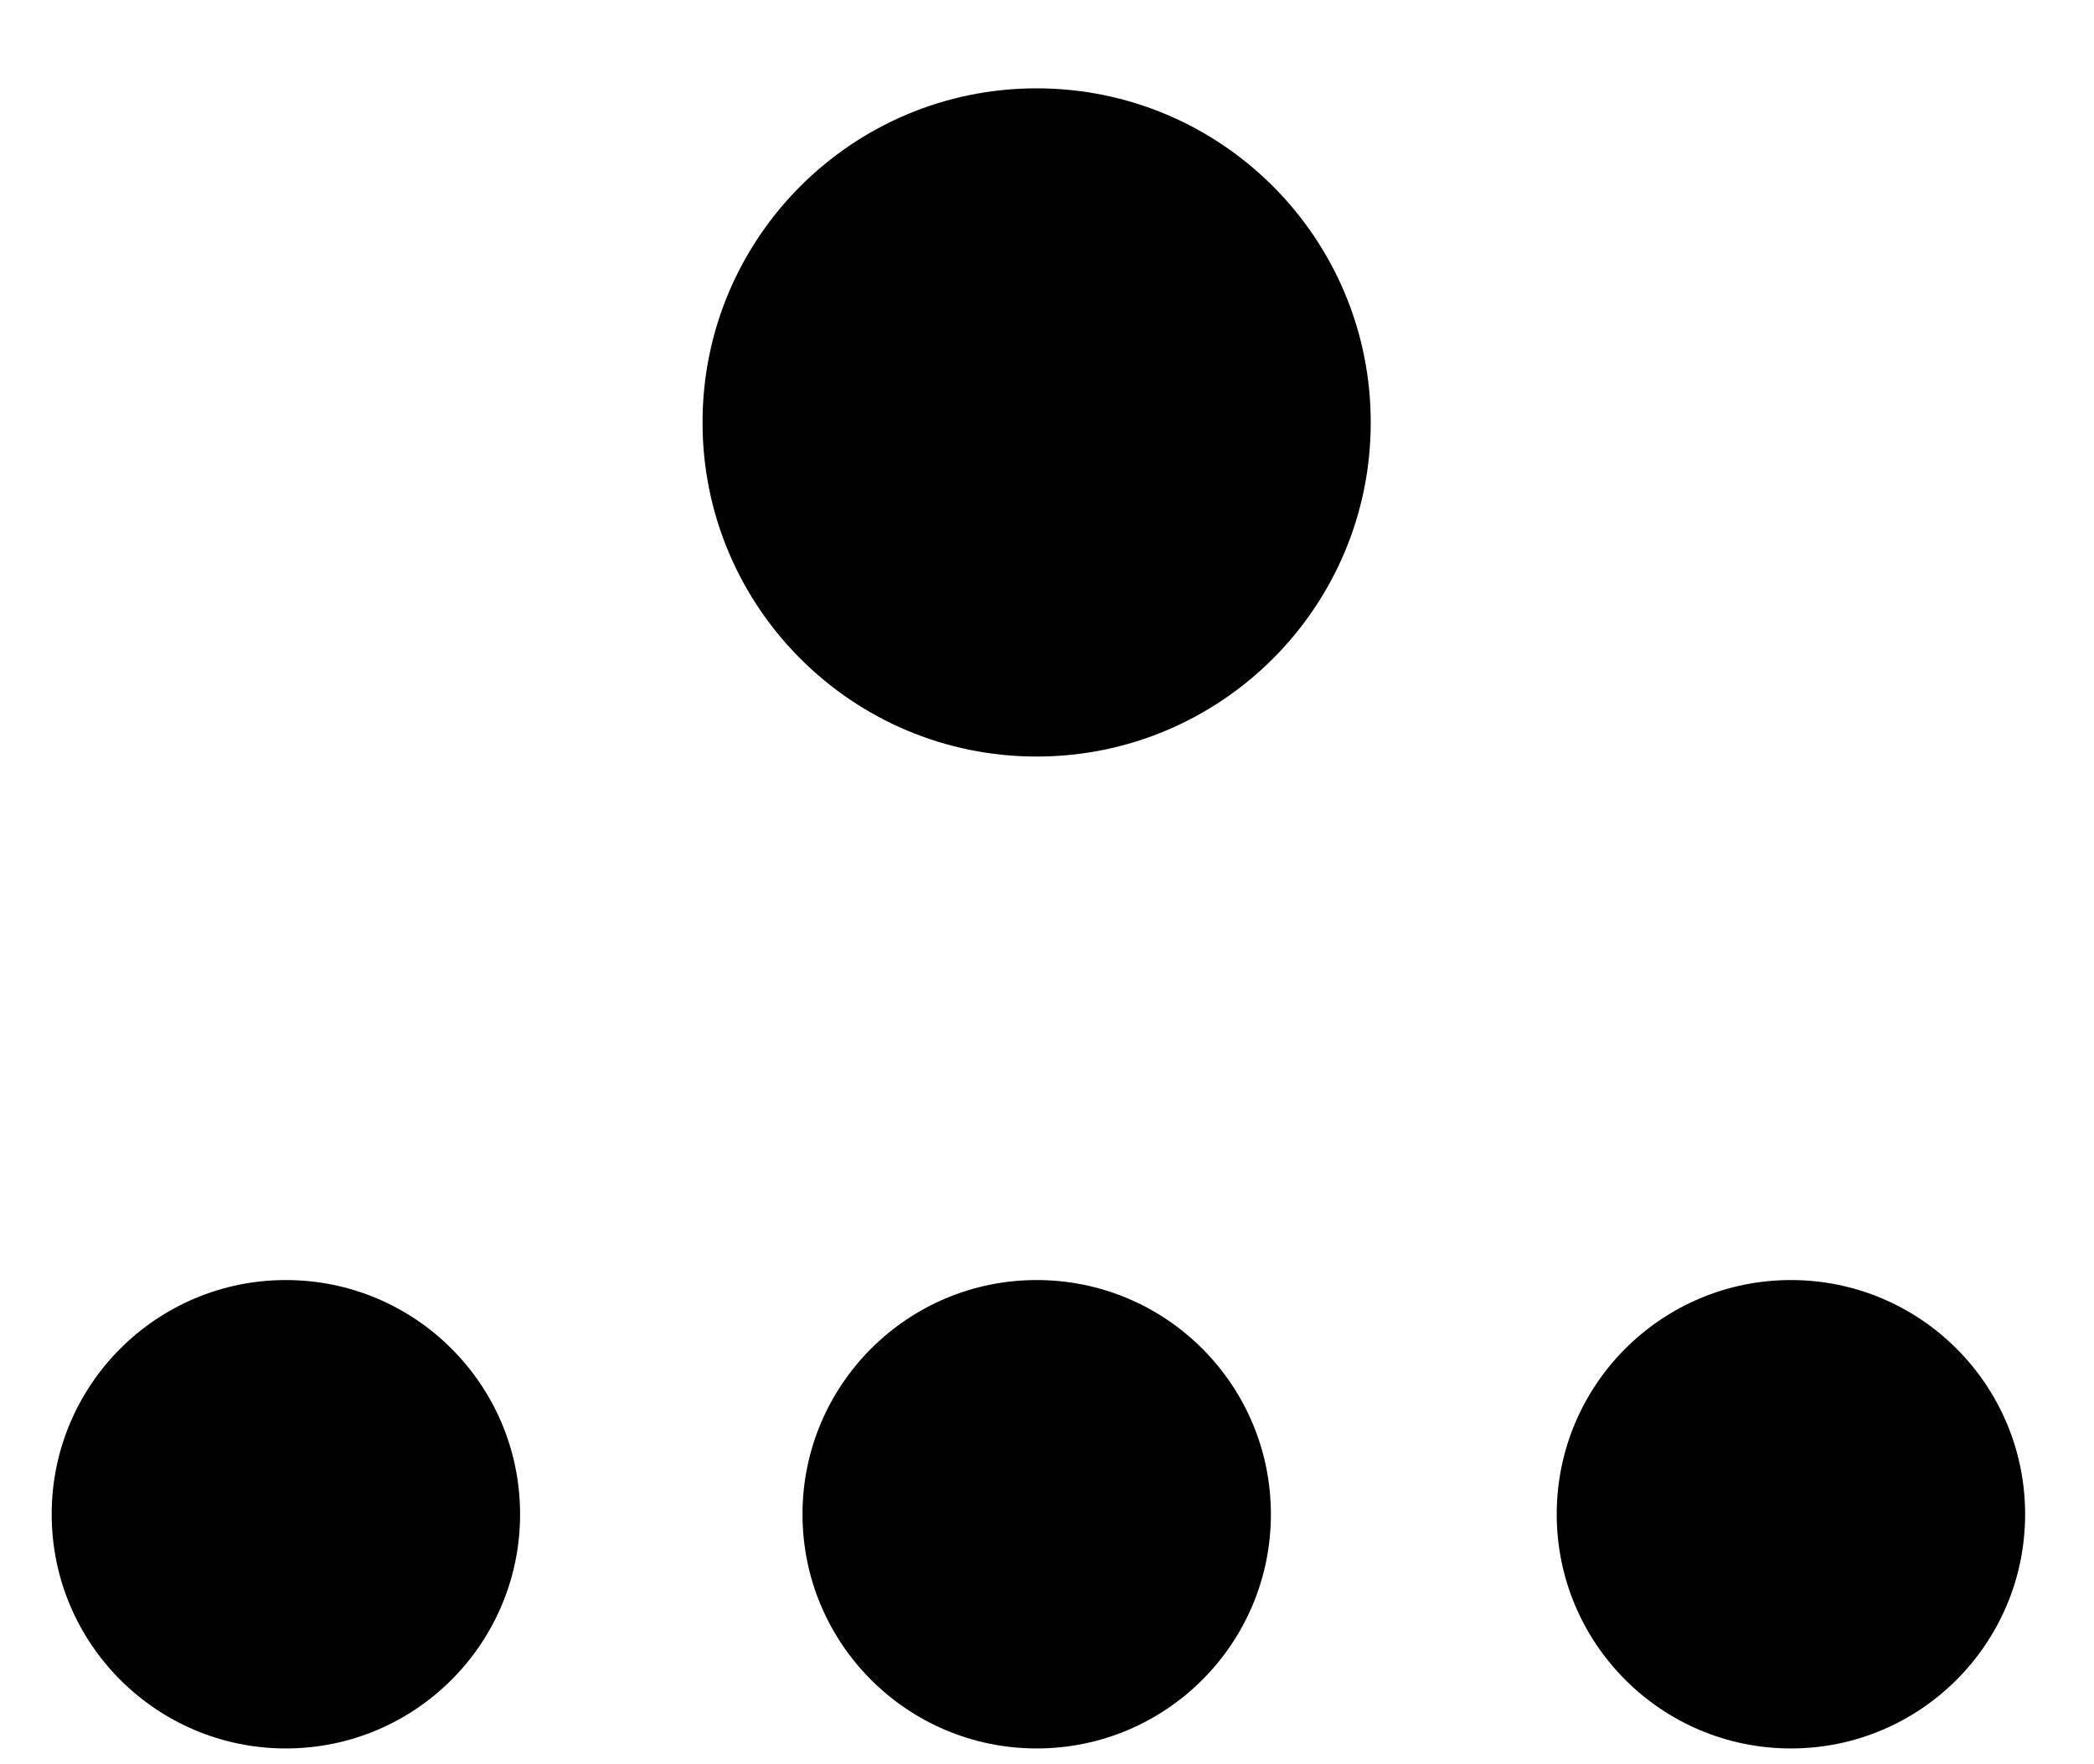
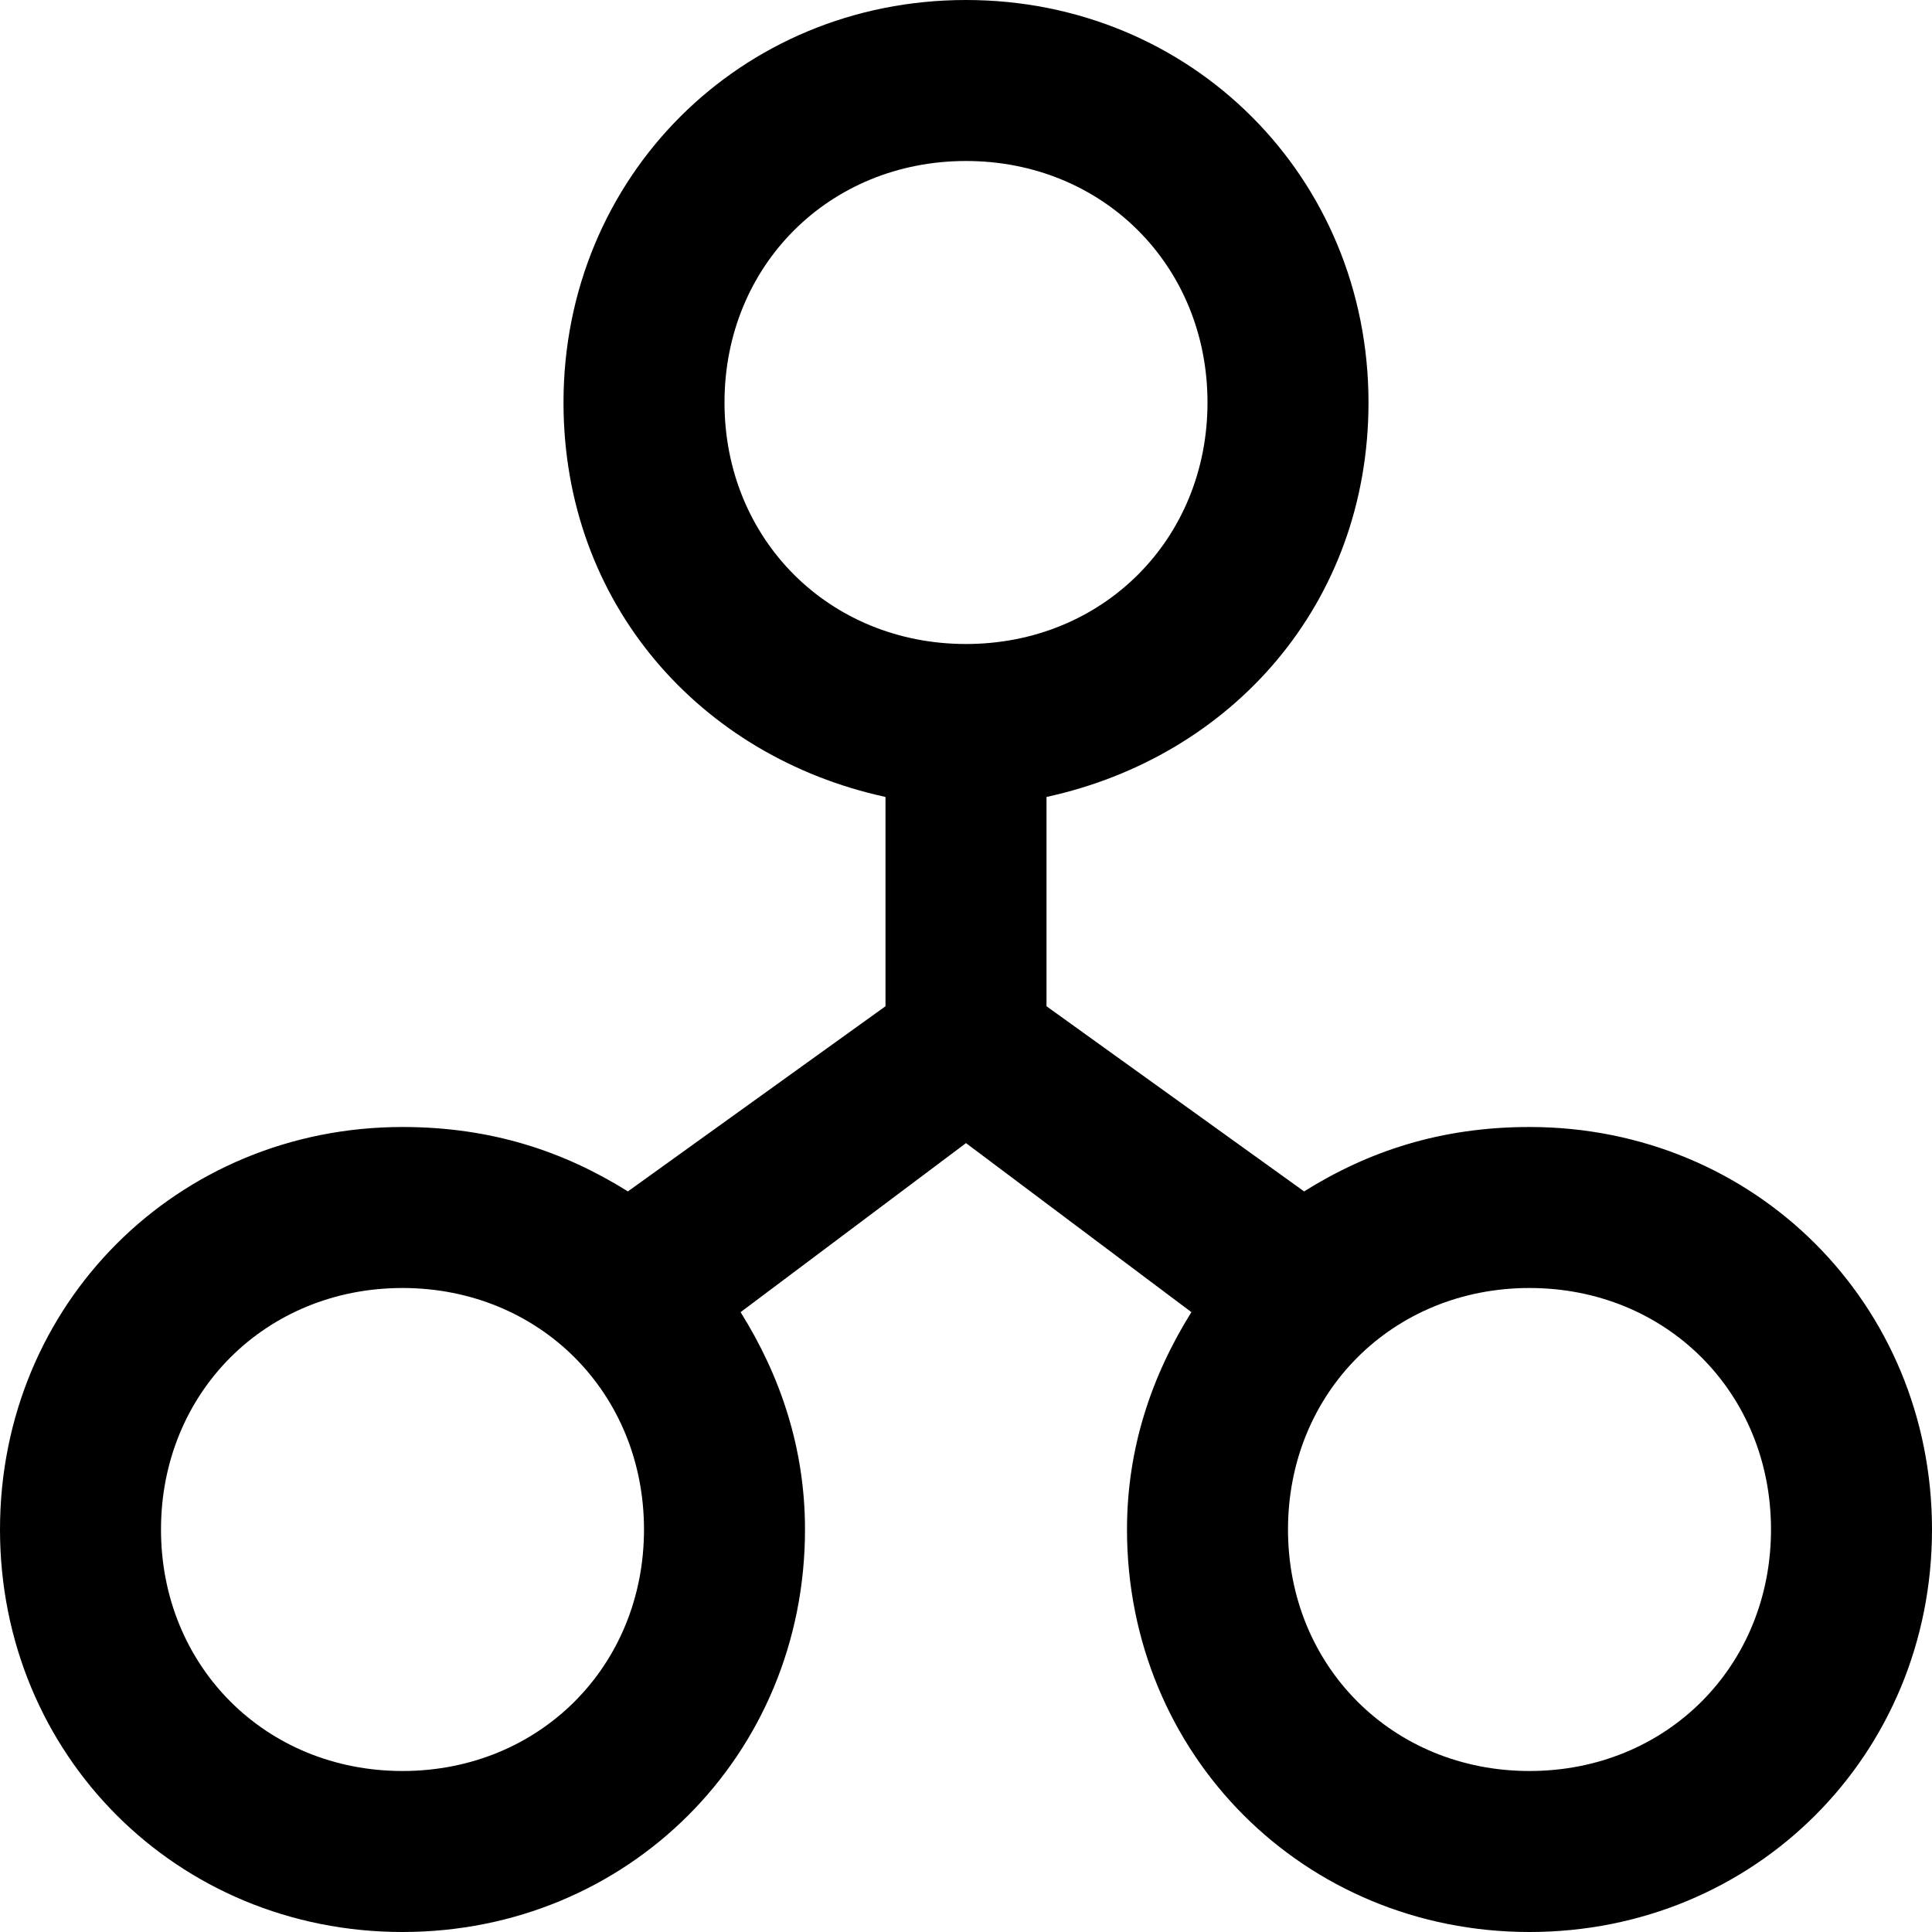
- <svg xmlns="http://www.w3.org/2000/svg" width="38" height="32" viewBox="0 0 38 32">
-   <path d="M24.875 7.667c0 3.348-2.714 6.062-6.063 6.062s-6.063-2.714-6.063-6.063a6.063 6.063 0 0 1 12.126 0zM9.438 27.479a4.25 4.25 0 1 1-8.5 0 4.25 4.25 0 0 1 8.5 0zm13.625 0a4.25 4.25 0 1 1-8.5 0 4.25 4.25 0 0 1 8.5 0zm13.687 0a4.25 4.25 0 1 1-8.5 0 4.25 4.25 0 0 1 8.5 0zM6.188 23.354l12.625-9.625m0 0v9.5m0-9.5l13.688 9.5" />
+ <svg xmlns="http://www.w3.org/2000/svg" version="1.1" width="24" height="24" viewBox="0 0 24 24">
+   <path d="M19 14c-1.1 0-2 0.3-2.8 0.8l-3.2-2.3v-2.6c2.3-0.5 4-2.4 4-4.9 0-2.8-2.2-5-5-5s-5 2.2-5 5c0 2.5 1.7 4.4 4 4.9v2.6l-3.2 2.3c-0.8-0.5-1.7-0.8-2.8-0.8-2.8 0-5 2.2-5 5s2.2 5 5 5 5-2.2 5-5c0-1-0.3-1.9-0.8-2.7l2.8-2.1 2.8 2.1c-0.5 0.8-0.8 1.7-0.8 2.7 0 2.8 2.2 5 5 5s5-2.2 5-5-2.2-5-5-5zM5 22c-1.7 0-3-1.3-3-3s1.3-3 3-3 3 1.3 3 3-1.3 3-3 3zM9 5c0-1.7 1.3-3 3-3s3 1.3 3 3-1.3 3-3 3-3-1.3-3-3zM19 22c-1.7 0-3-1.3-3-3s1.3-3 3-3 3 1.3 3 3-1.3 3-3 3z" />
</svg>
